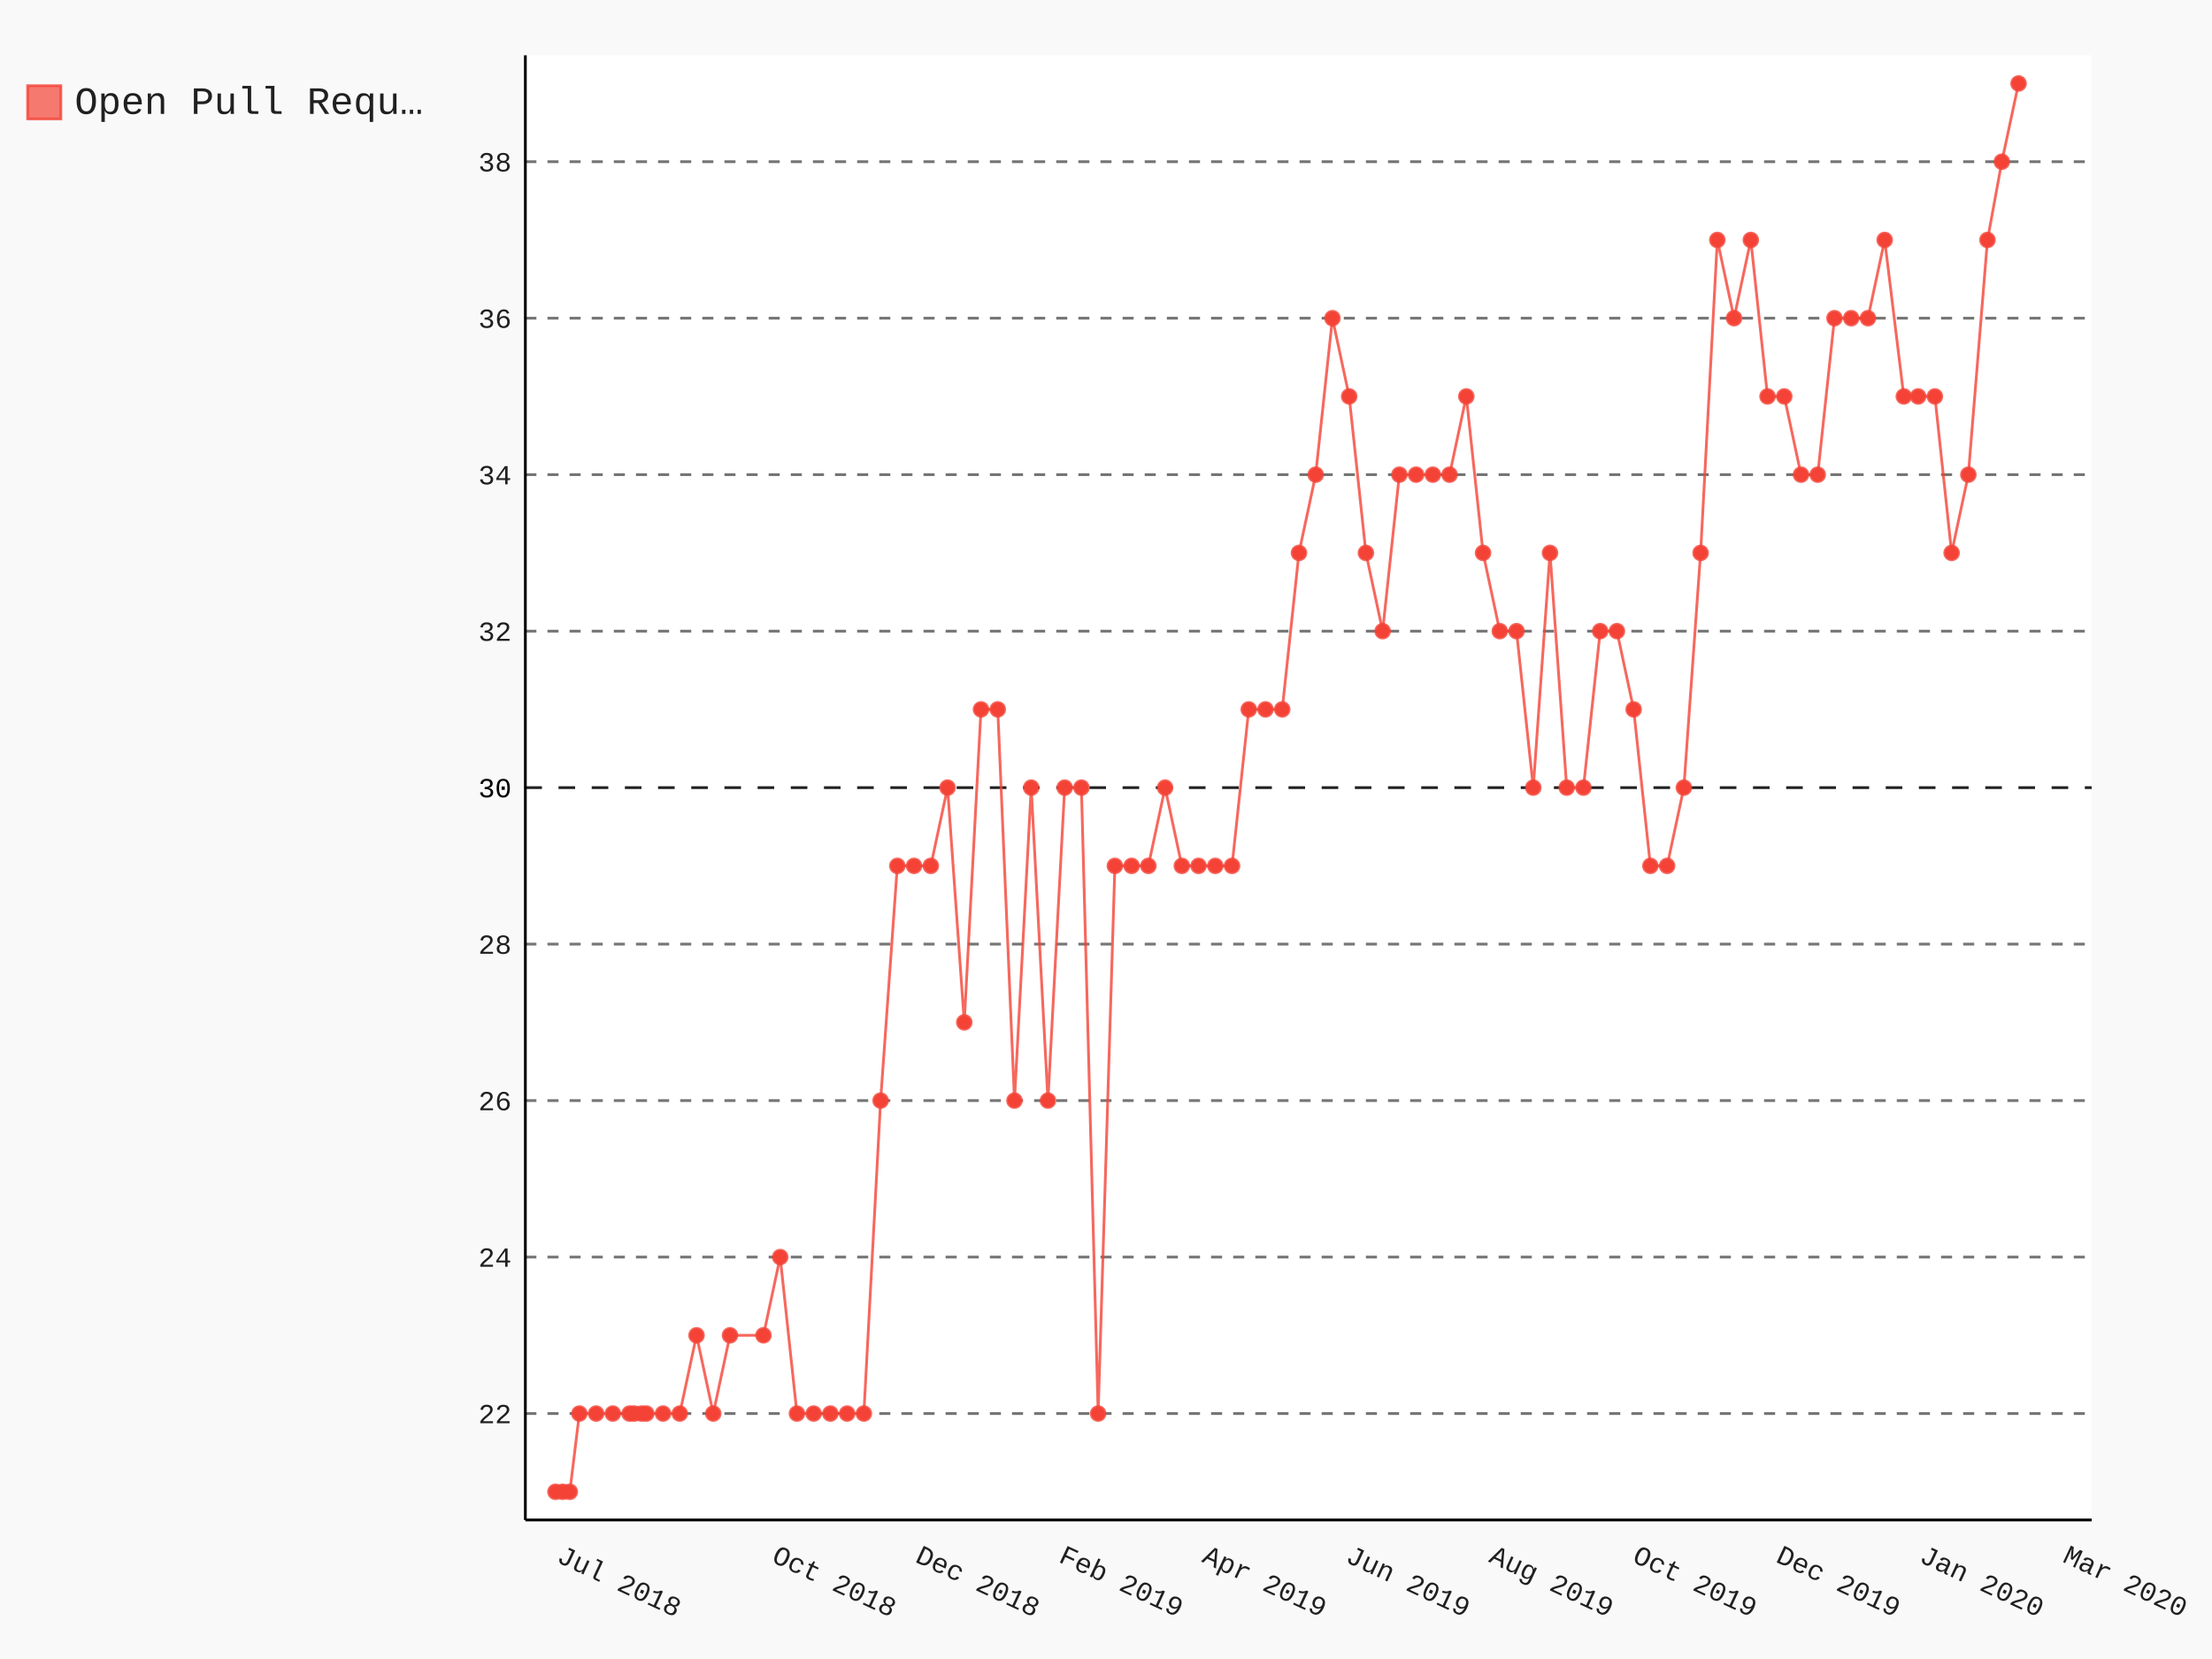
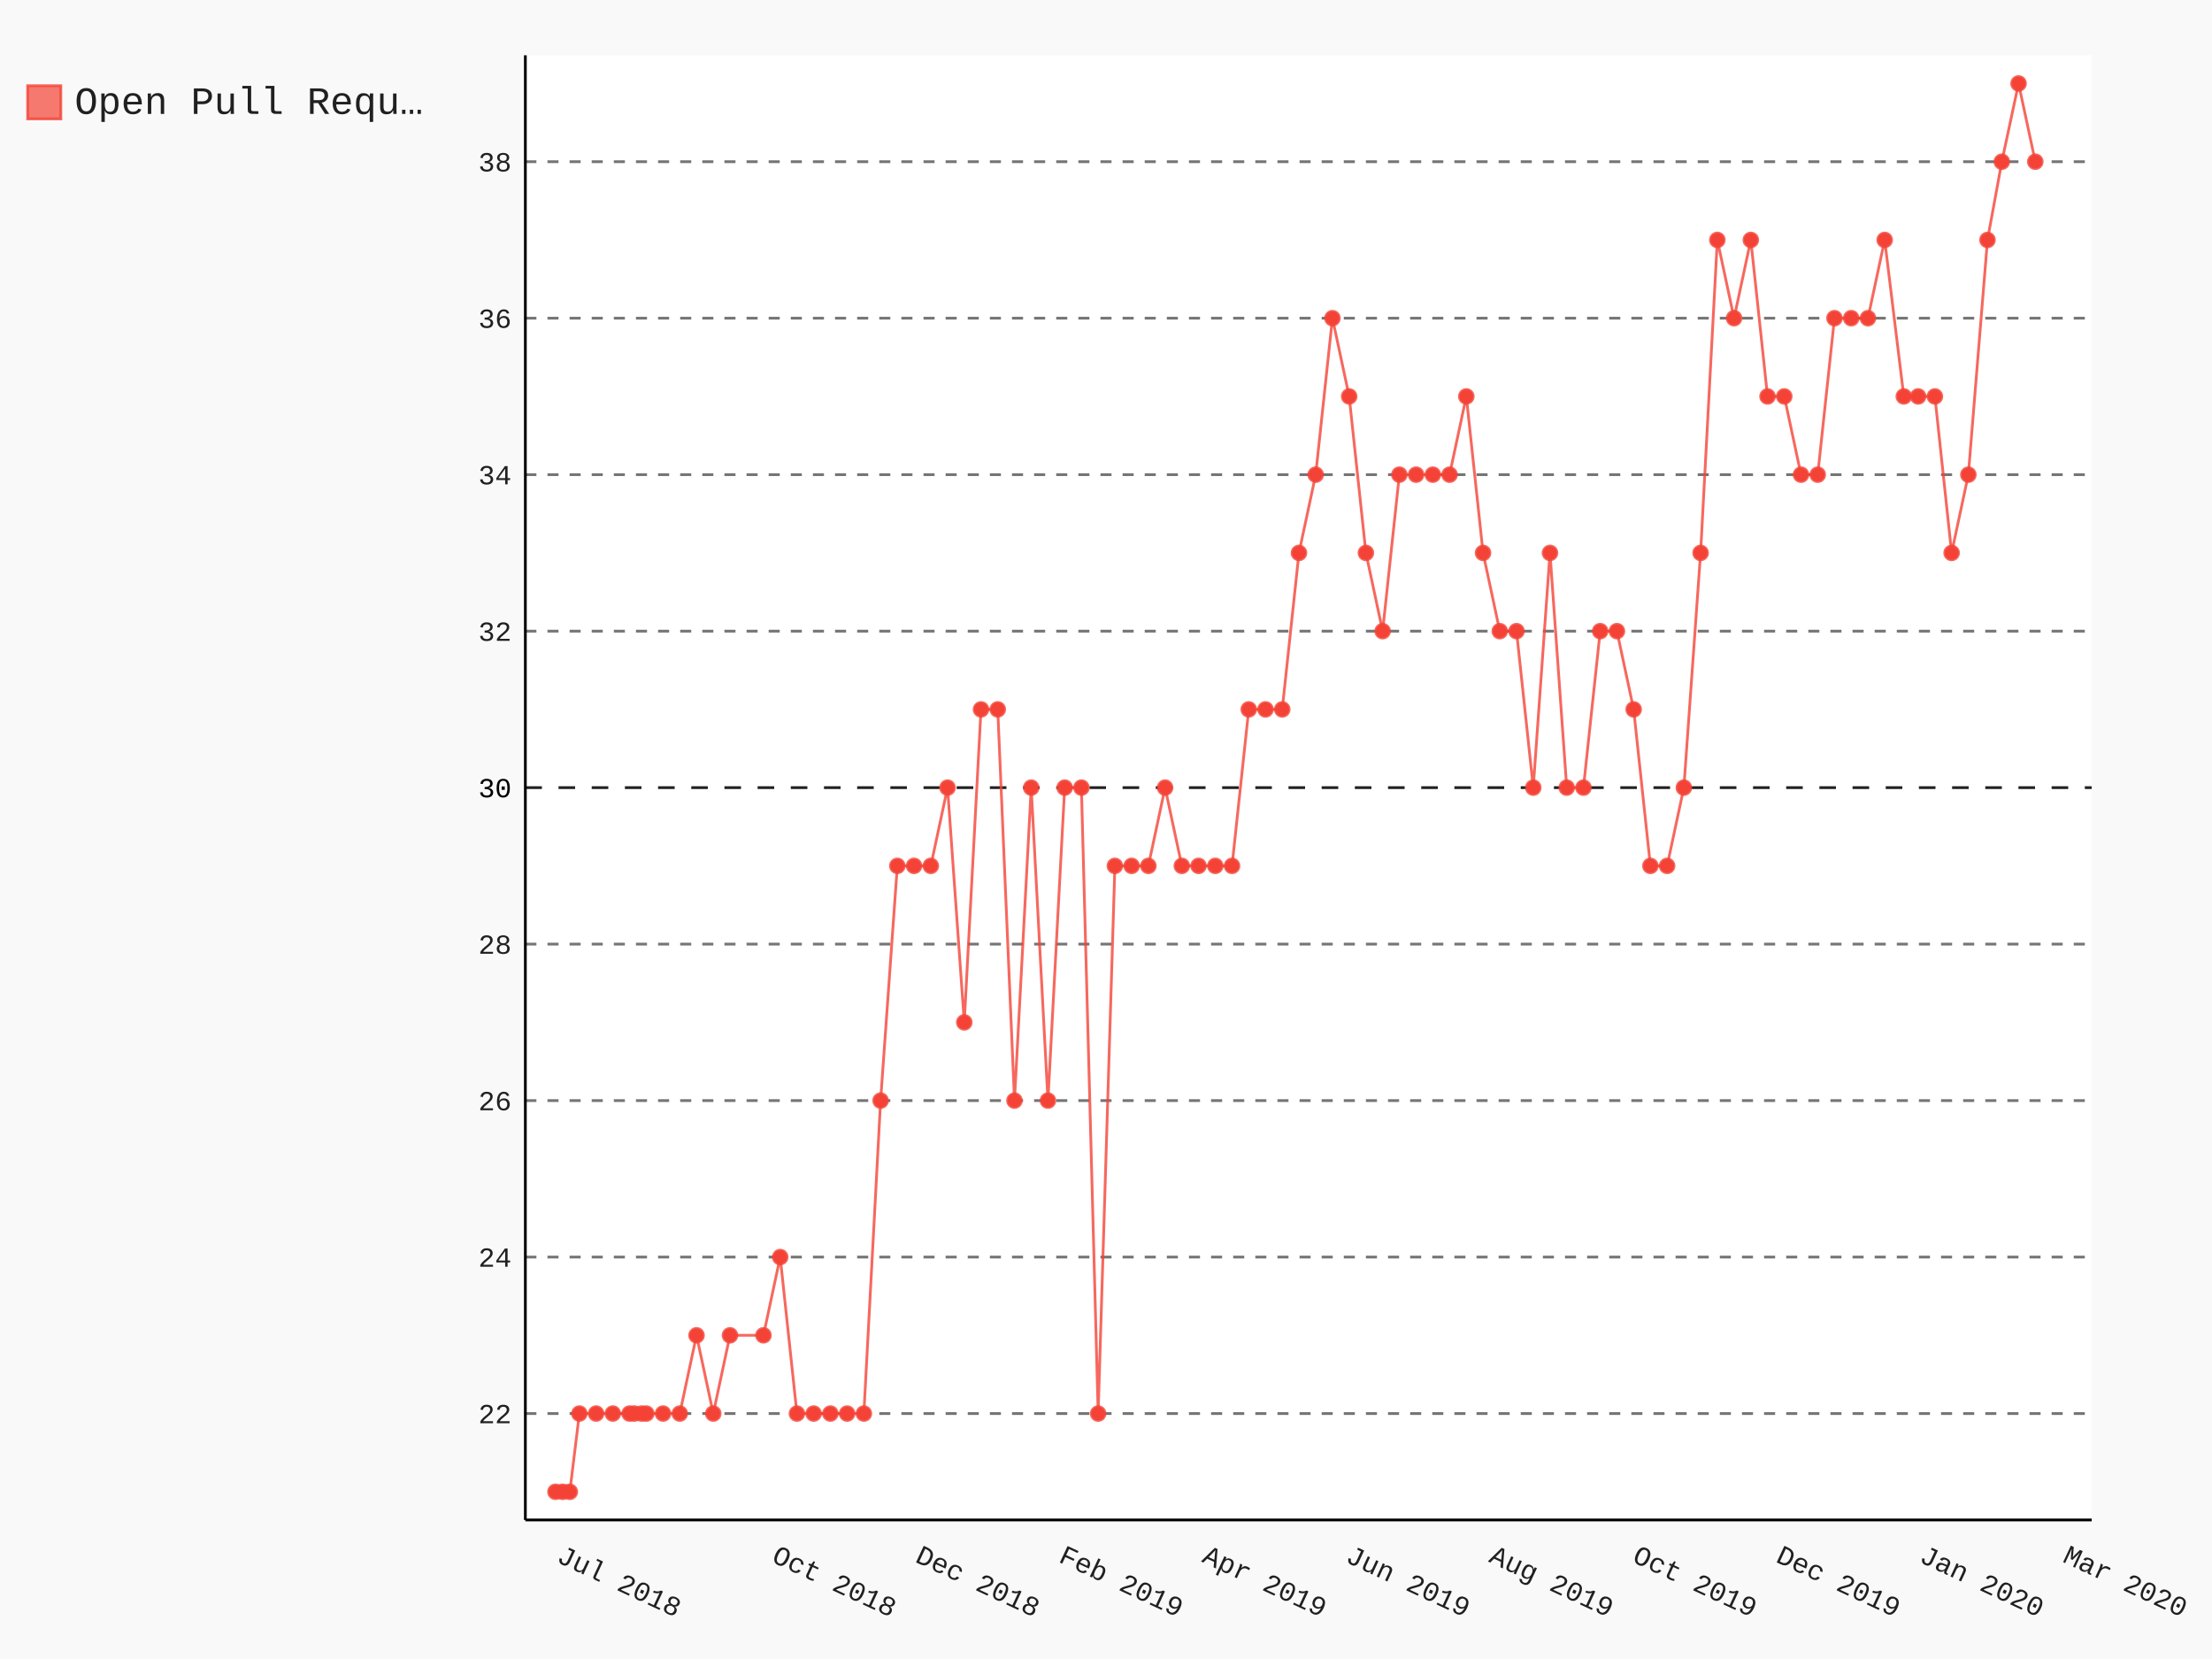
- <svg xmlns="http://www.w3.org/2000/svg" class="pygal-chart" id="chart-677d137d-ea19-42d1-acad-f3d93d846d7e" viewBox="0 0 800 600">
+ <svg xmlns="http://www.w3.org/2000/svg" class="pygal-chart" id="chart-13885dc8-bf86-45ab-8afc-e98fd3666f89" viewBox="0 0 800 600">
  <defs>
-     <style type="text/css">#chart-677d137d-ea19-42d1-acad-f3d93d846d7e{-webkit-user-select:none;-webkit-font-smoothing:antialiased;font-family:Consolas,"Liberation Mono",Menlo,Courier,monospace}#chart-677d137d-ea19-42d1-acad-f3d93d846d7e .title{font-family:Consolas,"Liberation Mono",Menlo,Courier,monospace;font-size:16px}#chart-677d137d-ea19-42d1-acad-f3d93d846d7e .legends .legend text{font-family:Consolas,"Liberation Mono",Menlo,Courier,monospace;font-size:14px}#chart-677d137d-ea19-42d1-acad-f3d93d846d7e .axis text{font-family:Consolas,"Liberation Mono",Menlo,Courier,monospace;font-size:10px}#chart-677d137d-ea19-42d1-acad-f3d93d846d7e .axis text.major{font-family:Consolas,"Liberation Mono",Menlo,Courier,monospace;font-size:10px}#chart-677d137d-ea19-42d1-acad-f3d93d846d7e .text-overlay text.value{font-family:Consolas,"Liberation Mono",Menlo,Courier,monospace;font-size:16px}#chart-677d137d-ea19-42d1-acad-f3d93d846d7e .text-overlay text.label{font-family:Consolas,"Liberation Mono",Menlo,Courier,monospace;font-size:10px}#chart-677d137d-ea19-42d1-acad-f3d93d846d7e .tooltip{font-family:Consolas,"Liberation Mono",Menlo,Courier,monospace;font-size:14px}#chart-677d137d-ea19-42d1-acad-f3d93d846d7e text.no_data{font-family:Consolas,"Liberation Mono",Menlo,Courier,monospace;font-size:64px}
- #chart-677d137d-ea19-42d1-acad-f3d93d846d7e{background-color:rgba(249,249,249,1)}#chart-677d137d-ea19-42d1-acad-f3d93d846d7e path,#chart-677d137d-ea19-42d1-acad-f3d93d846d7e line,#chart-677d137d-ea19-42d1-acad-f3d93d846d7e rect,#chart-677d137d-ea19-42d1-acad-f3d93d846d7e circle{-webkit-transition:150ms;-moz-transition:150ms;transition:150ms}#chart-677d137d-ea19-42d1-acad-f3d93d846d7e .graph &gt; .background{fill:rgba(249,249,249,1)}#chart-677d137d-ea19-42d1-acad-f3d93d846d7e .plot &gt; .background{fill:rgba(255,255,255,1)}#chart-677d137d-ea19-42d1-acad-f3d93d846d7e .graph{fill:rgba(0,0,0,.87)}#chart-677d137d-ea19-42d1-acad-f3d93d846d7e text.no_data{fill:rgba(0,0,0,1)}#chart-677d137d-ea19-42d1-acad-f3d93d846d7e .title{fill:rgba(0,0,0,1)}#chart-677d137d-ea19-42d1-acad-f3d93d846d7e .legends .legend text{fill:rgba(0,0,0,.87)}#chart-677d137d-ea19-42d1-acad-f3d93d846d7e .legends .legend:hover text{fill:rgba(0,0,0,1)}#chart-677d137d-ea19-42d1-acad-f3d93d846d7e .axis .line{stroke:rgba(0,0,0,1)}#chart-677d137d-ea19-42d1-acad-f3d93d846d7e .axis .guide.line{stroke:rgba(0,0,0,.54)}#chart-677d137d-ea19-42d1-acad-f3d93d846d7e .axis .major.line{stroke:rgba(0,0,0,.87)}#chart-677d137d-ea19-42d1-acad-f3d93d846d7e .axis text.major{fill:rgba(0,0,0,1)}#chart-677d137d-ea19-42d1-acad-f3d93d846d7e .axis.y .guides:hover .guide.line,#chart-677d137d-ea19-42d1-acad-f3d93d846d7e .line-graph .axis.x .guides:hover .guide.line,#chart-677d137d-ea19-42d1-acad-f3d93d846d7e .stackedline-graph .axis.x .guides:hover .guide.line,#chart-677d137d-ea19-42d1-acad-f3d93d846d7e .xy-graph .axis.x .guides:hover .guide.line{stroke:rgba(0,0,0,1)}#chart-677d137d-ea19-42d1-acad-f3d93d846d7e .axis .guides:hover text{fill:rgba(0,0,0,1)}#chart-677d137d-ea19-42d1-acad-f3d93d846d7e .reactive{fill-opacity:.7;stroke-opacity:.8}#chart-677d137d-ea19-42d1-acad-f3d93d846d7e .ci{stroke:rgba(0,0,0,.87)}#chart-677d137d-ea19-42d1-acad-f3d93d846d7e .reactive.active,#chart-677d137d-ea19-42d1-acad-f3d93d846d7e .active .reactive{fill-opacity:.8;stroke-opacity:.9;stroke-width:4}#chart-677d137d-ea19-42d1-acad-f3d93d846d7e .ci .reactive.active{stroke-width:1.5}#chart-677d137d-ea19-42d1-acad-f3d93d846d7e .series text{fill:rgba(0,0,0,1)}#chart-677d137d-ea19-42d1-acad-f3d93d846d7e .tooltip rect{fill:rgba(255,255,255,1);stroke:rgba(0,0,0,1);-webkit-transition:opacity 150ms;-moz-transition:opacity 150ms;transition:opacity 150ms}#chart-677d137d-ea19-42d1-acad-f3d93d846d7e .tooltip .label{fill:rgba(0,0,0,.87)}#chart-677d137d-ea19-42d1-acad-f3d93d846d7e .tooltip .label{fill:rgba(0,0,0,.87)}#chart-677d137d-ea19-42d1-acad-f3d93d846d7e .tooltip .legend{font-size:.8em;fill:rgba(0,0,0,.54)}#chart-677d137d-ea19-42d1-acad-f3d93d846d7e .tooltip .x_label{font-size:.6em;fill:rgba(0,0,0,1)}#chart-677d137d-ea19-42d1-acad-f3d93d846d7e .tooltip .xlink{font-size:.5em;text-decoration:underline}#chart-677d137d-ea19-42d1-acad-f3d93d846d7e .tooltip .value{font-size:1.5em}#chart-677d137d-ea19-42d1-acad-f3d93d846d7e .bound{font-size:.5em}#chart-677d137d-ea19-42d1-acad-f3d93d846d7e .max-value{font-size:.75em;fill:rgba(0,0,0,.54)}#chart-677d137d-ea19-42d1-acad-f3d93d846d7e .map-element{fill:rgba(255,255,255,1);stroke:rgba(0,0,0,.54) !important}#chart-677d137d-ea19-42d1-acad-f3d93d846d7e .map-element .reactive{fill-opacity:inherit;stroke-opacity:inherit}#chart-677d137d-ea19-42d1-acad-f3d93d846d7e .color-0,#chart-677d137d-ea19-42d1-acad-f3d93d846d7e .color-0 a:visited{stroke:#F44336;fill:#F44336}#chart-677d137d-ea19-42d1-acad-f3d93d846d7e .text-overlay .color-0 text{fill:black}
- #chart-677d137d-ea19-42d1-acad-f3d93d846d7e text.no_data{text-anchor:middle}#chart-677d137d-ea19-42d1-acad-f3d93d846d7e .guide.line{fill:none}#chart-677d137d-ea19-42d1-acad-f3d93d846d7e .centered{text-anchor:middle}#chart-677d137d-ea19-42d1-acad-f3d93d846d7e .title{text-anchor:middle}#chart-677d137d-ea19-42d1-acad-f3d93d846d7e .legends .legend text{fill-opacity:1}#chart-677d137d-ea19-42d1-acad-f3d93d846d7e .axis.x text{text-anchor:middle}#chart-677d137d-ea19-42d1-acad-f3d93d846d7e .axis.x:not(.web) text[transform]{text-anchor:start}#chart-677d137d-ea19-42d1-acad-f3d93d846d7e .axis.x:not(.web) text[transform].backwards{text-anchor:end}#chart-677d137d-ea19-42d1-acad-f3d93d846d7e .axis.y text{text-anchor:end}#chart-677d137d-ea19-42d1-acad-f3d93d846d7e .axis.y text[transform].backwards{text-anchor:start}#chart-677d137d-ea19-42d1-acad-f3d93d846d7e .axis.y2 text{text-anchor:start}#chart-677d137d-ea19-42d1-acad-f3d93d846d7e .axis.y2 text[transform].backwards{text-anchor:end}#chart-677d137d-ea19-42d1-acad-f3d93d846d7e .axis .guide.line{stroke-dasharray:4,4}#chart-677d137d-ea19-42d1-acad-f3d93d846d7e .axis .major.guide.line{stroke-dasharray:6,6}#chart-677d137d-ea19-42d1-acad-f3d93d846d7e .horizontal .axis.y .guide.line,#chart-677d137d-ea19-42d1-acad-f3d93d846d7e .horizontal .axis.y2 .guide.line,#chart-677d137d-ea19-42d1-acad-f3d93d846d7e .vertical .axis.x .guide.line{opacity:0}#chart-677d137d-ea19-42d1-acad-f3d93d846d7e .horizontal .axis.always_show .guide.line,#chart-677d137d-ea19-42d1-acad-f3d93d846d7e .vertical .axis.always_show .guide.line{opacity:1 !important}#chart-677d137d-ea19-42d1-acad-f3d93d846d7e .axis.y .guides:hover .guide.line,#chart-677d137d-ea19-42d1-acad-f3d93d846d7e .axis.y2 .guides:hover .guide.line,#chart-677d137d-ea19-42d1-acad-f3d93d846d7e .axis.x .guides:hover .guide.line{opacity:1}#chart-677d137d-ea19-42d1-acad-f3d93d846d7e .axis .guides:hover text{opacity:1}#chart-677d137d-ea19-42d1-acad-f3d93d846d7e .nofill{fill:none}#chart-677d137d-ea19-42d1-acad-f3d93d846d7e .subtle-fill{fill-opacity:.2}#chart-677d137d-ea19-42d1-acad-f3d93d846d7e .dot{stroke-width:1px;fill-opacity:1}#chart-677d137d-ea19-42d1-acad-f3d93d846d7e .dot.active{stroke-width:5px}#chart-677d137d-ea19-42d1-acad-f3d93d846d7e .dot.negative{fill:transparent}#chart-677d137d-ea19-42d1-acad-f3d93d846d7e text,#chart-677d137d-ea19-42d1-acad-f3d93d846d7e tspan{stroke:none !important}#chart-677d137d-ea19-42d1-acad-f3d93d846d7e .series text.active{opacity:1}#chart-677d137d-ea19-42d1-acad-f3d93d846d7e .tooltip rect{fill-opacity:.95;stroke-width:.5}#chart-677d137d-ea19-42d1-acad-f3d93d846d7e .tooltip text{fill-opacity:1}#chart-677d137d-ea19-42d1-acad-f3d93d846d7e .showable{visibility:hidden}#chart-677d137d-ea19-42d1-acad-f3d93d846d7e .showable.shown{visibility:visible}#chart-677d137d-ea19-42d1-acad-f3d93d846d7e .gauge-background{fill:rgba(229,229,229,1);stroke:none}#chart-677d137d-ea19-42d1-acad-f3d93d846d7e .bg-lines{stroke:rgba(249,249,249,1);stroke-width:2px}</style>
+     <style type="text/css">#chart-13885dc8-bf86-45ab-8afc-e98fd3666f89{-webkit-user-select:none;-webkit-font-smoothing:antialiased;font-family:Consolas,"Liberation Mono",Menlo,Courier,monospace}#chart-13885dc8-bf86-45ab-8afc-e98fd3666f89 .title{font-family:Consolas,"Liberation Mono",Menlo,Courier,monospace;font-size:16px}#chart-13885dc8-bf86-45ab-8afc-e98fd3666f89 .legends .legend text{font-family:Consolas,"Liberation Mono",Menlo,Courier,monospace;font-size:14px}#chart-13885dc8-bf86-45ab-8afc-e98fd3666f89 .axis text{font-family:Consolas,"Liberation Mono",Menlo,Courier,monospace;font-size:10px}#chart-13885dc8-bf86-45ab-8afc-e98fd3666f89 .axis text.major{font-family:Consolas,"Liberation Mono",Menlo,Courier,monospace;font-size:10px}#chart-13885dc8-bf86-45ab-8afc-e98fd3666f89 .text-overlay text.value{font-family:Consolas,"Liberation Mono",Menlo,Courier,monospace;font-size:16px}#chart-13885dc8-bf86-45ab-8afc-e98fd3666f89 .text-overlay text.label{font-family:Consolas,"Liberation Mono",Menlo,Courier,monospace;font-size:10px}#chart-13885dc8-bf86-45ab-8afc-e98fd3666f89 .tooltip{font-family:Consolas,"Liberation Mono",Menlo,Courier,monospace;font-size:14px}#chart-13885dc8-bf86-45ab-8afc-e98fd3666f89 text.no_data{font-family:Consolas,"Liberation Mono",Menlo,Courier,monospace;font-size:64px}
+ #chart-13885dc8-bf86-45ab-8afc-e98fd3666f89{background-color:rgba(249,249,249,1)}#chart-13885dc8-bf86-45ab-8afc-e98fd3666f89 path,#chart-13885dc8-bf86-45ab-8afc-e98fd3666f89 line,#chart-13885dc8-bf86-45ab-8afc-e98fd3666f89 rect,#chart-13885dc8-bf86-45ab-8afc-e98fd3666f89 circle{-webkit-transition:150ms;-moz-transition:150ms;transition:150ms}#chart-13885dc8-bf86-45ab-8afc-e98fd3666f89 .graph &gt; .background{fill:rgba(249,249,249,1)}#chart-13885dc8-bf86-45ab-8afc-e98fd3666f89 .plot &gt; .background{fill:rgba(255,255,255,1)}#chart-13885dc8-bf86-45ab-8afc-e98fd3666f89 .graph{fill:rgba(0,0,0,.87)}#chart-13885dc8-bf86-45ab-8afc-e98fd3666f89 text.no_data{fill:rgba(0,0,0,1)}#chart-13885dc8-bf86-45ab-8afc-e98fd3666f89 .title{fill:rgba(0,0,0,1)}#chart-13885dc8-bf86-45ab-8afc-e98fd3666f89 .legends .legend text{fill:rgba(0,0,0,.87)}#chart-13885dc8-bf86-45ab-8afc-e98fd3666f89 .legends .legend:hover text{fill:rgba(0,0,0,1)}#chart-13885dc8-bf86-45ab-8afc-e98fd3666f89 .axis .line{stroke:rgba(0,0,0,1)}#chart-13885dc8-bf86-45ab-8afc-e98fd3666f89 .axis .guide.line{stroke:rgba(0,0,0,.54)}#chart-13885dc8-bf86-45ab-8afc-e98fd3666f89 .axis .major.line{stroke:rgba(0,0,0,.87)}#chart-13885dc8-bf86-45ab-8afc-e98fd3666f89 .axis text.major{fill:rgba(0,0,0,1)}#chart-13885dc8-bf86-45ab-8afc-e98fd3666f89 .axis.y .guides:hover .guide.line,#chart-13885dc8-bf86-45ab-8afc-e98fd3666f89 .line-graph .axis.x .guides:hover .guide.line,#chart-13885dc8-bf86-45ab-8afc-e98fd3666f89 .stackedline-graph .axis.x .guides:hover .guide.line,#chart-13885dc8-bf86-45ab-8afc-e98fd3666f89 .xy-graph .axis.x .guides:hover .guide.line{stroke:rgba(0,0,0,1)}#chart-13885dc8-bf86-45ab-8afc-e98fd3666f89 .axis .guides:hover text{fill:rgba(0,0,0,1)}#chart-13885dc8-bf86-45ab-8afc-e98fd3666f89 .reactive{fill-opacity:.7;stroke-opacity:.8}#chart-13885dc8-bf86-45ab-8afc-e98fd3666f89 .ci{stroke:rgba(0,0,0,.87)}#chart-13885dc8-bf86-45ab-8afc-e98fd3666f89 .reactive.active,#chart-13885dc8-bf86-45ab-8afc-e98fd3666f89 .active .reactive{fill-opacity:.8;stroke-opacity:.9;stroke-width:4}#chart-13885dc8-bf86-45ab-8afc-e98fd3666f89 .ci .reactive.active{stroke-width:1.5}#chart-13885dc8-bf86-45ab-8afc-e98fd3666f89 .series text{fill:rgba(0,0,0,1)}#chart-13885dc8-bf86-45ab-8afc-e98fd3666f89 .tooltip rect{fill:rgba(255,255,255,1);stroke:rgba(0,0,0,1);-webkit-transition:opacity 150ms;-moz-transition:opacity 150ms;transition:opacity 150ms}#chart-13885dc8-bf86-45ab-8afc-e98fd3666f89 .tooltip .label{fill:rgba(0,0,0,.87)}#chart-13885dc8-bf86-45ab-8afc-e98fd3666f89 .tooltip .label{fill:rgba(0,0,0,.87)}#chart-13885dc8-bf86-45ab-8afc-e98fd3666f89 .tooltip .legend{font-size:.8em;fill:rgba(0,0,0,.54)}#chart-13885dc8-bf86-45ab-8afc-e98fd3666f89 .tooltip .x_label{font-size:.6em;fill:rgba(0,0,0,1)}#chart-13885dc8-bf86-45ab-8afc-e98fd3666f89 .tooltip .xlink{font-size:.5em;text-decoration:underline}#chart-13885dc8-bf86-45ab-8afc-e98fd3666f89 .tooltip .value{font-size:1.5em}#chart-13885dc8-bf86-45ab-8afc-e98fd3666f89 .bound{font-size:.5em}#chart-13885dc8-bf86-45ab-8afc-e98fd3666f89 .max-value{font-size:.75em;fill:rgba(0,0,0,.54)}#chart-13885dc8-bf86-45ab-8afc-e98fd3666f89 .map-element{fill:rgba(255,255,255,1);stroke:rgba(0,0,0,.54) !important}#chart-13885dc8-bf86-45ab-8afc-e98fd3666f89 .map-element .reactive{fill-opacity:inherit;stroke-opacity:inherit}#chart-13885dc8-bf86-45ab-8afc-e98fd3666f89 .color-0,#chart-13885dc8-bf86-45ab-8afc-e98fd3666f89 .color-0 a:visited{stroke:#F44336;fill:#F44336}#chart-13885dc8-bf86-45ab-8afc-e98fd3666f89 .text-overlay .color-0 text{fill:black}
+ #chart-13885dc8-bf86-45ab-8afc-e98fd3666f89 text.no_data{text-anchor:middle}#chart-13885dc8-bf86-45ab-8afc-e98fd3666f89 .guide.line{fill:none}#chart-13885dc8-bf86-45ab-8afc-e98fd3666f89 .centered{text-anchor:middle}#chart-13885dc8-bf86-45ab-8afc-e98fd3666f89 .title{text-anchor:middle}#chart-13885dc8-bf86-45ab-8afc-e98fd3666f89 .legends .legend text{fill-opacity:1}#chart-13885dc8-bf86-45ab-8afc-e98fd3666f89 .axis.x text{text-anchor:middle}#chart-13885dc8-bf86-45ab-8afc-e98fd3666f89 .axis.x:not(.web) text[transform]{text-anchor:start}#chart-13885dc8-bf86-45ab-8afc-e98fd3666f89 .axis.x:not(.web) text[transform].backwards{text-anchor:end}#chart-13885dc8-bf86-45ab-8afc-e98fd3666f89 .axis.y text{text-anchor:end}#chart-13885dc8-bf86-45ab-8afc-e98fd3666f89 .axis.y text[transform].backwards{text-anchor:start}#chart-13885dc8-bf86-45ab-8afc-e98fd3666f89 .axis.y2 text{text-anchor:start}#chart-13885dc8-bf86-45ab-8afc-e98fd3666f89 .axis.y2 text[transform].backwards{text-anchor:end}#chart-13885dc8-bf86-45ab-8afc-e98fd3666f89 .axis .guide.line{stroke-dasharray:4,4}#chart-13885dc8-bf86-45ab-8afc-e98fd3666f89 .axis .major.guide.line{stroke-dasharray:6,6}#chart-13885dc8-bf86-45ab-8afc-e98fd3666f89 .horizontal .axis.y .guide.line,#chart-13885dc8-bf86-45ab-8afc-e98fd3666f89 .horizontal .axis.y2 .guide.line,#chart-13885dc8-bf86-45ab-8afc-e98fd3666f89 .vertical .axis.x .guide.line{opacity:0}#chart-13885dc8-bf86-45ab-8afc-e98fd3666f89 .horizontal .axis.always_show .guide.line,#chart-13885dc8-bf86-45ab-8afc-e98fd3666f89 .vertical .axis.always_show .guide.line{opacity:1 !important}#chart-13885dc8-bf86-45ab-8afc-e98fd3666f89 .axis.y .guides:hover .guide.line,#chart-13885dc8-bf86-45ab-8afc-e98fd3666f89 .axis.y2 .guides:hover .guide.line,#chart-13885dc8-bf86-45ab-8afc-e98fd3666f89 .axis.x .guides:hover .guide.line{opacity:1}#chart-13885dc8-bf86-45ab-8afc-e98fd3666f89 .axis .guides:hover text{opacity:1}#chart-13885dc8-bf86-45ab-8afc-e98fd3666f89 .nofill{fill:none}#chart-13885dc8-bf86-45ab-8afc-e98fd3666f89 .subtle-fill{fill-opacity:.2}#chart-13885dc8-bf86-45ab-8afc-e98fd3666f89 .dot{stroke-width:1px;fill-opacity:1}#chart-13885dc8-bf86-45ab-8afc-e98fd3666f89 .dot.active{stroke-width:5px}#chart-13885dc8-bf86-45ab-8afc-e98fd3666f89 .dot.negative{fill:transparent}#chart-13885dc8-bf86-45ab-8afc-e98fd3666f89 text,#chart-13885dc8-bf86-45ab-8afc-e98fd3666f89 tspan{stroke:none !important}#chart-13885dc8-bf86-45ab-8afc-e98fd3666f89 .series text.active{opacity:1}#chart-13885dc8-bf86-45ab-8afc-e98fd3666f89 .tooltip rect{fill-opacity:.95;stroke-width:.5}#chart-13885dc8-bf86-45ab-8afc-e98fd3666f89 .tooltip text{fill-opacity:1}#chart-13885dc8-bf86-45ab-8afc-e98fd3666f89 .showable{visibility:hidden}#chart-13885dc8-bf86-45ab-8afc-e98fd3666f89 .showable.shown{visibility:visible}#chart-13885dc8-bf86-45ab-8afc-e98fd3666f89 .gauge-background{fill:rgba(229,229,229,1);stroke:none}#chart-13885dc8-bf86-45ab-8afc-e98fd3666f89 .bg-lines{stroke:rgba(249,249,249,1);stroke-width:2px}</style>
  </defs>
  <g class="graph datetimeline-graph vertical">
    <rect class="background" height="600" width="800" x="0" y="0" />
    <g class="plot" transform="translate(190, 20)">
      <rect class="background" height="529.714" width="566.497" x="0" y="0" />
      <g class="axis y always_show">
        <path class="line" d="M0 529.714 h566.497" />
        <g class="guides">
          <path class="guide line" d="M0 491.231 h566.497" />
          <text class="" x="-5" y="494.731">22</text>
        </g>
        <g class="guides">
          <path class="guide line" d="M0 434.637 h566.497" />
          <text class="" x="-5" y="438.137">24</text>
        </g>
        <g class="guides">
          <path class="guide line" d="M0 378.044 h566.497" />
          <text class="" x="-5" y="381.544">26</text>
        </g>
        <g class="guides">
          <path class="guide line" d="M0 321.451 h566.497" />
          <text class="" x="-5" y="324.951">28</text>
        </g>
        <g class="guides">
          <path class="major guide line" d="M0 264.857 h566.497" />
          <text class="major" x="-5" y="268.357">30</text>
        </g>
        <g class="guides">
          <path class="guide line" d="M0 208.264 h566.497" />
          <text class="" x="-5" y="211.764">32</text>
        </g>
        <g class="guides">
          <path class="guide line" d="M0 151.67 h566.497" />
          <text class="" x="-5" y="155.17">34</text>
        </g>
        <g class="guides">
          <path class="guide line" d="M0 95.077 h566.497" />
          <text class="" x="-5" y="98.577">36</text>
        </g>
        <g class="guides">
          <path class="guide line" d="M0 38.484 h566.497" />
          <text class="" x="-5" y="41.984">38</text>
        </g>
      </g>
      <g class="axis x">
        <path class="line" d="M0 0 v529.714" />
        <g class="guides">
          <path class="guide line" d="M10.894 0 v529.714" />
          <text class="" transform="rotate(25 10.89418 544.7143)" x="10.894" y="544.714">Jul 2018</text>
        </g>
        <g class="guides">
          <path class="guide line" d="M88.71 0 v529.714" />
          <text class="" transform="rotate(25 88.70973 544.7143)" x="88.71" y="544.714">Oct 2018</text>
        </g>
        <g class="guides">
          <path class="guide line" d="M140.587 0 v529.714" />
          <text class="" transform="rotate(25 140.5868 544.7143)" x="140.587" y="544.714">Dec 2018</text>
        </g>
        <g class="guides">
          <path class="guide line" d="M192.464 0 v529.714" />
          <text class="" transform="rotate(25 192.4638 544.7143)" x="192.464" y="544.714">Feb 2019</text>
        </g>
        <g class="guides">
          <path class="guide line" d="M244.341 0 v529.714" />
          <text class="" transform="rotate(25 244.3408 544.7143)" x="244.341" y="544.714">Apr 2019</text>
        </g>
        <g class="guides">
          <path class="guide line" d="M296.218 0 v529.714" />
          <text class="" transform="rotate(25 296.2179 544.7143)" x="296.218" y="544.714">Jun 2019</text>
        </g>
        <g class="guides">
          <path class="guide line" d="M348.095 0 v529.714" />
          <text class="" transform="rotate(25 348.0949 544.7143)" x="348.095" y="544.714">Aug 2019</text>
        </g>
        <g class="guides">
          <path class="guide line" d="M399.972 0 v529.714" />
          <text class="" transform="rotate(25 399.9719 544.7143)" x="399.972" y="544.714">Oct 2019</text>
        </g>
        <g class="guides">
          <path class="guide line" d="M451.849 0 v529.714" />
          <text class="" transform="rotate(25 451.849 544.7143)" x="451.849" y="544.714">Dec 2019</text>
        </g>
        <g class="guides">
          <path class="guide line" d="M503.726 0 v529.714" />
          <text class="" transform="rotate(25 503.726 544.7143)" x="503.726" y="544.714">Jan 2020</text>
        </g>
        <g class="guides">
          <path class="guide line" d="M555.603 0 v529.714" />
          <text class="" transform="rotate(25 555.603 544.7143)" x="555.603" y="544.714">Mar 2020</text>
        </g>
      </g>
      <g class="series serie-0 color-0">
-         <path class="line reactive nofill" d="M10.894 519.528 L13.488 519.528 16.082 519.528 19.54 491.231 25.593 491.231 31.645 491.231 37.697 491.231 39.427 491.231 42.02 491.231 43.75 491.231 49.802 491.231 55.854 491.231 61.907 462.934 67.959 491.231 74.011 462.934 86.116 462.934 92.168 434.637 98.221 491.231 104.273 491.231 110.325 491.231 116.377 491.231 122.43 491.231 128.482 378.044 134.534 293.154 140.587 293.154 146.639 293.154 152.691 264.857 158.744 349.747 164.796 236.56 170.848 236.56 176.901 378.044 182.953 264.857 189.005 378.044 195.058 264.857 201.11 264.857 207.162 491.231 213.215 293.154 219.267 293.154 225.319 293.154 231.372 264.857 237.424 293.154 243.476 293.154 249.529 293.154 255.581 293.154 261.633 236.56 267.686 236.56 273.738 236.56 279.79 179.967 285.842 151.67 291.895 95.077 297.947 123.374 303.999 179.967 310.052 208.264 316.104 151.67 322.156 151.67 328.209 151.67 334.261 151.67 340.313 123.374 346.366 179.967 352.418 208.264 358.47 208.264 364.523 264.857 370.575 179.967 376.627 264.857 382.68 264.857 388.732 208.264 394.784 208.264 400.837 236.56 406.889 293.154 412.941 293.154 418.994 264.857 425.046 179.967 431.098 66.78 437.15 95.077 443.203 66.78 449.255 123.374 455.307 123.374 461.36 151.67 467.412 151.67 473.464 95.077 479.517 95.077 485.569 95.077 491.621 66.78 498.538 123.374 503.726 123.374 509.778 123.374 515.831 179.967 521.883 151.67 528.8 66.78 533.988 38.484 540.04 10.187" />
+         <path class="line reactive nofill" d="M10.894 519.528 L13.488 519.528 16.082 519.528 19.54 491.231 25.593 491.231 31.645 491.231 37.697 491.231 39.427 491.231 42.02 491.231 43.75 491.231 49.802 491.231 55.854 491.231 61.907 462.934 67.959 491.231 74.011 462.934 86.116 462.934 92.168 434.637 98.221 491.231 104.273 491.231 110.325 491.231 116.377 491.231 122.43 491.231 128.482 378.044 134.534 293.154 140.587 293.154 146.639 293.154 152.691 264.857 158.744 349.747 164.796 236.56 170.848 236.56 176.901 378.044 182.953 264.857 189.005 378.044 195.058 264.857 201.11 264.857 207.162 491.231 213.215 293.154 219.267 293.154 225.319 293.154 231.372 264.857 237.424 293.154 243.476 293.154 249.529 293.154 255.581 293.154 261.633 236.56 267.686 236.56 273.738 236.56 279.79 179.967 285.842 151.67 291.895 95.077 297.947 123.374 303.999 179.967 310.052 208.264 316.104 151.67 322.156 151.67 328.209 151.67 334.261 151.67 340.313 123.374 346.366 179.967 352.418 208.264 358.47 208.264 364.523 264.857 370.575 179.967 376.627 264.857 382.68 264.857 388.732 208.264 394.784 208.264 400.837 236.56 406.889 293.154 412.941 293.154 418.994 264.857 425.046 179.967 431.098 66.78 437.15 95.077 443.203 66.78 449.255 123.374 455.307 123.374 461.36 151.67 467.412 151.67 473.464 95.077 479.517 95.077 485.569 95.077 491.621 66.78 498.538 123.374 503.726 123.374 509.778 123.374 515.831 179.967 521.883 151.67 528.8 66.78 533.988 38.484 540.04 10.187 546.092 38.484" />
      </g>
    </g>
    <g class="titles" />
    <g class="plot overlay" transform="translate(190, 20)">
      <g class="series serie-0 color-0">
        <g class="dots">
          <circle class="dot reactive tooltip-trigger" cx="10.894" cy="519.528" r="2.5" />
        </g>
        <g class="dots">
          <circle class="dot reactive tooltip-trigger" cx="13.488" cy="519.528" r="2.5" />
        </g>
        <g class="dots">
          <circle class="dot reactive tooltip-trigger" cx="16.082" cy="519.528" r="2.5" />
        </g>
        <g class="dots">
          <circle class="dot reactive tooltip-trigger" cx="19.54" cy="491.231" r="2.5" />
        </g>
        <g class="dots">
          <circle class="dot reactive tooltip-trigger" cx="25.593" cy="491.231" r="2.5" />
        </g>
        <g class="dots">
          <circle class="dot reactive tooltip-trigger" cx="31.645" cy="491.231" r="2.5" />
        </g>
        <g class="dots">
          <circle class="dot reactive tooltip-trigger" cx="37.697" cy="491.231" r="2.5" />
        </g>
        <g class="dots">
          <circle class="dot reactive tooltip-trigger" cx="39.427" cy="491.231" r="2.5" />
        </g>
        <g class="dots">
          <circle class="dot reactive tooltip-trigger" cx="42.02" cy="491.231" r="2.5" />
        </g>
        <g class="dots">
          <circle class="dot reactive tooltip-trigger" cx="43.75" cy="491.231" r="2.5" />
        </g>
        <g class="dots">
          <circle class="dot reactive tooltip-trigger" cx="49.802" cy="491.231" r="2.5" />
        </g>
        <g class="dots">
          <circle class="dot reactive tooltip-trigger" cx="55.854" cy="491.231" r="2.5" />
        </g>
        <g class="dots">
          <circle class="dot reactive tooltip-trigger" cx="61.907" cy="462.934" r="2.5" />
        </g>
        <g class="dots">
          <circle class="dot reactive tooltip-trigger" cx="67.959" cy="491.231" r="2.5" />
        </g>
        <g class="dots">
          <circle class="dot reactive tooltip-trigger" cx="74.011" cy="462.934" r="2.5" />
        </g>
        <g class="dots">
          <circle class="dot reactive tooltip-trigger" cx="86.116" cy="462.934" r="2.5" />
        </g>
        <g class="dots">
          <circle class="dot reactive tooltip-trigger" cx="92.168" cy="434.637" r="2.5" />
        </g>
        <g class="dots">
          <circle class="dot reactive tooltip-trigger" cx="98.221" cy="491.231" r="2.5" />
        </g>
        <g class="dots">
          <circle class="dot reactive tooltip-trigger" cx="104.273" cy="491.231" r="2.5" />
        </g>
        <g class="dots">
          <circle class="dot reactive tooltip-trigger" cx="110.325" cy="491.231" r="2.5" />
        </g>
        <g class="dots">
          <circle class="dot reactive tooltip-trigger" cx="116.377" cy="491.231" r="2.5" />
        </g>
        <g class="dots">
          <circle class="dot reactive tooltip-trigger" cx="122.43" cy="491.231" r="2.5" />
        </g>
        <g class="dots">
          <circle class="dot reactive tooltip-trigger" cx="128.482" cy="378.044" r="2.5" />
        </g>
        <g class="dots">
          <circle class="dot reactive tooltip-trigger" cx="134.534" cy="293.154" r="2.5" />
        </g>
        <g class="dots">
          <circle class="dot reactive tooltip-trigger" cx="140.587" cy="293.154" r="2.5" />
        </g>
        <g class="dots">
          <circle class="dot reactive tooltip-trigger" cx="146.639" cy="293.154" r="2.5" />
        </g>
        <g class="dots">
          <circle class="dot reactive tooltip-trigger" cx="152.691" cy="264.857" r="2.5" />
        </g>
        <g class="dots">
          <circle class="dot reactive tooltip-trigger" cx="158.744" cy="349.747" r="2.5" />
        </g>
        <g class="dots">
          <circle class="dot reactive tooltip-trigger" cx="164.796" cy="236.56" r="2.5" />
        </g>
        <g class="dots">
          <circle class="dot reactive tooltip-trigger" cx="170.848" cy="236.56" r="2.5" />
        </g>
        <g class="dots">
          <circle class="dot reactive tooltip-trigger" cx="176.901" cy="378.044" r="2.5" />
        </g>
        <g class="dots">
          <circle class="dot reactive tooltip-trigger" cx="182.953" cy="264.857" r="2.5" />
        </g>
        <g class="dots">
          <circle class="dot reactive tooltip-trigger" cx="189.005" cy="378.044" r="2.5" />
        </g>
        <g class="dots">
          <circle class="dot reactive tooltip-trigger" cx="195.058" cy="264.857" r="2.5" />
        </g>
        <g class="dots">
          <circle class="dot reactive tooltip-trigger" cx="201.11" cy="264.857" r="2.5" />
        </g>
        <g class="dots">
          <circle class="dot reactive tooltip-trigger" cx="207.162" cy="491.231" r="2.5" />
        </g>
        <g class="dots">
          <circle class="dot reactive tooltip-trigger" cx="213.215" cy="293.154" r="2.5" />
        </g>
        <g class="dots">
          <circle class="dot reactive tooltip-trigger" cx="219.267" cy="293.154" r="2.5" />
        </g>
        <g class="dots">
          <circle class="dot reactive tooltip-trigger" cx="225.319" cy="293.154" r="2.5" />
        </g>
        <g class="dots">
          <circle class="dot reactive tooltip-trigger" cx="231.372" cy="264.857" r="2.5" />
        </g>
        <g class="dots">
          <circle class="dot reactive tooltip-trigger" cx="237.424" cy="293.154" r="2.5" />
        </g>
        <g class="dots">
          <circle class="dot reactive tooltip-trigger" cx="243.476" cy="293.154" r="2.5" />
        </g>
        <g class="dots">
          <circle class="dot reactive tooltip-trigger" cx="249.529" cy="293.154" r="2.5" />
        </g>
        <g class="dots">
          <circle class="dot reactive tooltip-trigger" cx="255.581" cy="293.154" r="2.5" />
        </g>
        <g class="dots">
          <circle class="dot reactive tooltip-trigger" cx="261.633" cy="236.56" r="2.5" />
        </g>
        <g class="dots">
          <circle class="dot reactive tooltip-trigger" cx="267.686" cy="236.56" r="2.5" />
        </g>
        <g class="dots">
          <circle class="dot reactive tooltip-trigger" cx="273.738" cy="236.56" r="2.5" />
        </g>
        <g class="dots">
          <circle class="dot reactive tooltip-trigger" cx="279.79" cy="179.967" r="2.5" />
        </g>
        <g class="dots">
          <circle class="dot reactive tooltip-trigger" cx="285.842" cy="151.67" r="2.5" />
        </g>
        <g class="dots">
          <circle class="dot reactive tooltip-trigger" cx="291.895" cy="95.077" r="2.5" />
        </g>
        <g class="dots">
          <circle class="dot reactive tooltip-trigger" cx="297.947" cy="123.374" r="2.5" />
        </g>
        <g class="dots">
          <circle class="dot reactive tooltip-trigger" cx="303.999" cy="179.967" r="2.5" />
        </g>
        <g class="dots">
          <circle class="dot reactive tooltip-trigger" cx="310.052" cy="208.264" r="2.5" />
        </g>
        <g class="dots">
          <circle class="dot reactive tooltip-trigger" cx="316.104" cy="151.67" r="2.5" />
        </g>
        <g class="dots">
          <circle class="dot reactive tooltip-trigger" cx="322.156" cy="151.67" r="2.5" />
        </g>
        <g class="dots">
          <circle class="dot reactive tooltip-trigger" cx="328.209" cy="151.67" r="2.5" />
        </g>
        <g class="dots">
          <circle class="dot reactive tooltip-trigger" cx="334.261" cy="151.67" r="2.5" />
        </g>
        <g class="dots">
          <circle class="dot reactive tooltip-trigger" cx="340.313" cy="123.374" r="2.5" />
        </g>
        <g class="dots">
          <circle class="dot reactive tooltip-trigger" cx="346.366" cy="179.967" r="2.5" />
        </g>
        <g class="dots">
          <circle class="dot reactive tooltip-trigger" cx="352.418" cy="208.264" r="2.5" />
        </g>
        <g class="dots">
          <circle class="dot reactive tooltip-trigger" cx="358.47" cy="208.264" r="2.5" />
        </g>
        <g class="dots">
          <circle class="dot reactive tooltip-trigger" cx="364.523" cy="264.857" r="2.5" />
        </g>
        <g class="dots">
          <circle class="dot reactive tooltip-trigger" cx="370.575" cy="179.967" r="2.5" />
        </g>
        <g class="dots">
          <circle class="dot reactive tooltip-trigger" cx="376.627" cy="264.857" r="2.5" />
        </g>
        <g class="dots">
          <circle class="dot reactive tooltip-trigger" cx="382.68" cy="264.857" r="2.5" />
        </g>
        <g class="dots">
          <circle class="dot reactive tooltip-trigger" cx="388.732" cy="208.264" r="2.5" />
        </g>
        <g class="dots">
          <circle class="dot reactive tooltip-trigger" cx="394.784" cy="208.264" r="2.5" />
        </g>
        <g class="dots">
          <circle class="dot reactive tooltip-trigger" cx="400.837" cy="236.56" r="2.5" />
        </g>
        <g class="dots">
          <circle class="dot reactive tooltip-trigger" cx="406.889" cy="293.154" r="2.5" />
        </g>
        <g class="dots">
          <circle class="dot reactive tooltip-trigger" cx="412.941" cy="293.154" r="2.5" />
        </g>
        <g class="dots">
          <circle class="dot reactive tooltip-trigger" cx="418.994" cy="264.857" r="2.5" />
        </g>
        <g class="dots">
          <circle class="dot reactive tooltip-trigger" cx="425.046" cy="179.967" r="2.5" />
        </g>
        <g class="dots">
          <circle class="dot reactive tooltip-trigger" cx="431.098" cy="66.78" r="2.5" />
        </g>
        <g class="dots">
          <circle class="dot reactive tooltip-trigger" cx="437.15" cy="95.077" r="2.5" />
        </g>
        <g class="dots">
          <circle class="dot reactive tooltip-trigger" cx="443.203" cy="66.78" r="2.5" />
        </g>
        <g class="dots">
          <circle class="dot reactive tooltip-trigger" cx="449.255" cy="123.374" r="2.5" />
        </g>
        <g class="dots">
          <circle class="dot reactive tooltip-trigger" cx="455.307" cy="123.374" r="2.5" />
        </g>
        <g class="dots">
          <circle class="dot reactive tooltip-trigger" cx="461.36" cy="151.67" r="2.5" />
        </g>
        <g class="dots">
          <circle class="dot reactive tooltip-trigger" cx="467.412" cy="151.67" r="2.5" />
        </g>
        <g class="dots">
          <circle class="dot reactive tooltip-trigger" cx="473.464" cy="95.077" r="2.5" />
        </g>
        <g class="dots">
          <circle class="dot reactive tooltip-trigger" cx="479.517" cy="95.077" r="2.5" />
        </g>
        <g class="dots">
          <circle class="dot reactive tooltip-trigger" cx="485.569" cy="95.077" r="2.5" />
        </g>
        <g class="dots">
          <circle class="dot reactive tooltip-trigger" cx="491.621" cy="66.78" r="2.5" />
        </g>
        <g class="dots">
          <circle class="dot reactive tooltip-trigger" cx="498.538" cy="123.374" r="2.5" />
        </g>
        <g class="dots">
          <circle class="dot reactive tooltip-trigger" cx="503.726" cy="123.374" r="2.5" />
        </g>
        <g class="dots">
          <circle class="dot reactive tooltip-trigger" cx="509.778" cy="123.374" r="2.5" />
        </g>
        <g class="dots">
          <circle class="dot reactive tooltip-trigger" cx="515.831" cy="179.967" r="2.5" />
        </g>
        <g class="dots">
          <circle class="dot reactive tooltip-trigger" cx="521.883" cy="151.67" r="2.5" />
        </g>
        <g class="dots">
          <circle class="dot reactive tooltip-trigger" cx="528.8" cy="66.78" r="2.5" />
        </g>
        <g class="dots">
          <circle class="dot reactive tooltip-trigger" cx="533.988" cy="38.484" r="2.5" />
        </g>
        <g class="dots">
          <circle class="dot reactive tooltip-trigger" cx="540.04" cy="10.187" r="2.5" />
+         </g>
+         <g class="dots">
+           <circle class="dot reactive tooltip-trigger" cx="546.092" cy="38.484" r="2.5" />
        </g>
      </g>
    </g>
    <g class="plot text-overlay" transform="translate(190, 20)">
      <g class="series serie-0 color-0" />
    </g>
    <g class="plot tooltip-overlay" transform="translate(190, 20)">
      <g class="tooltip" style="opacity: 0" transform="translate(0 0)">
        <rect class="tooltip-box" height="0" rx="0" ry="0" width="0" />
        <g class="text" />
      </g>
    </g>
    <g class="legends" transform="translate(10, 30)">
      <g class="legend reactive activate-serie" id="activate-serie-0">
        <rect class="color-0 reactive" height="12" width="12" x="0.0" y="1.0" />
        <text x="17.0" y="11.2">Open Pull Requ…</text>
      </g>
    </g>
    <g class="legends" transform="translate(766, 30)" />
  </g>
</svg>
